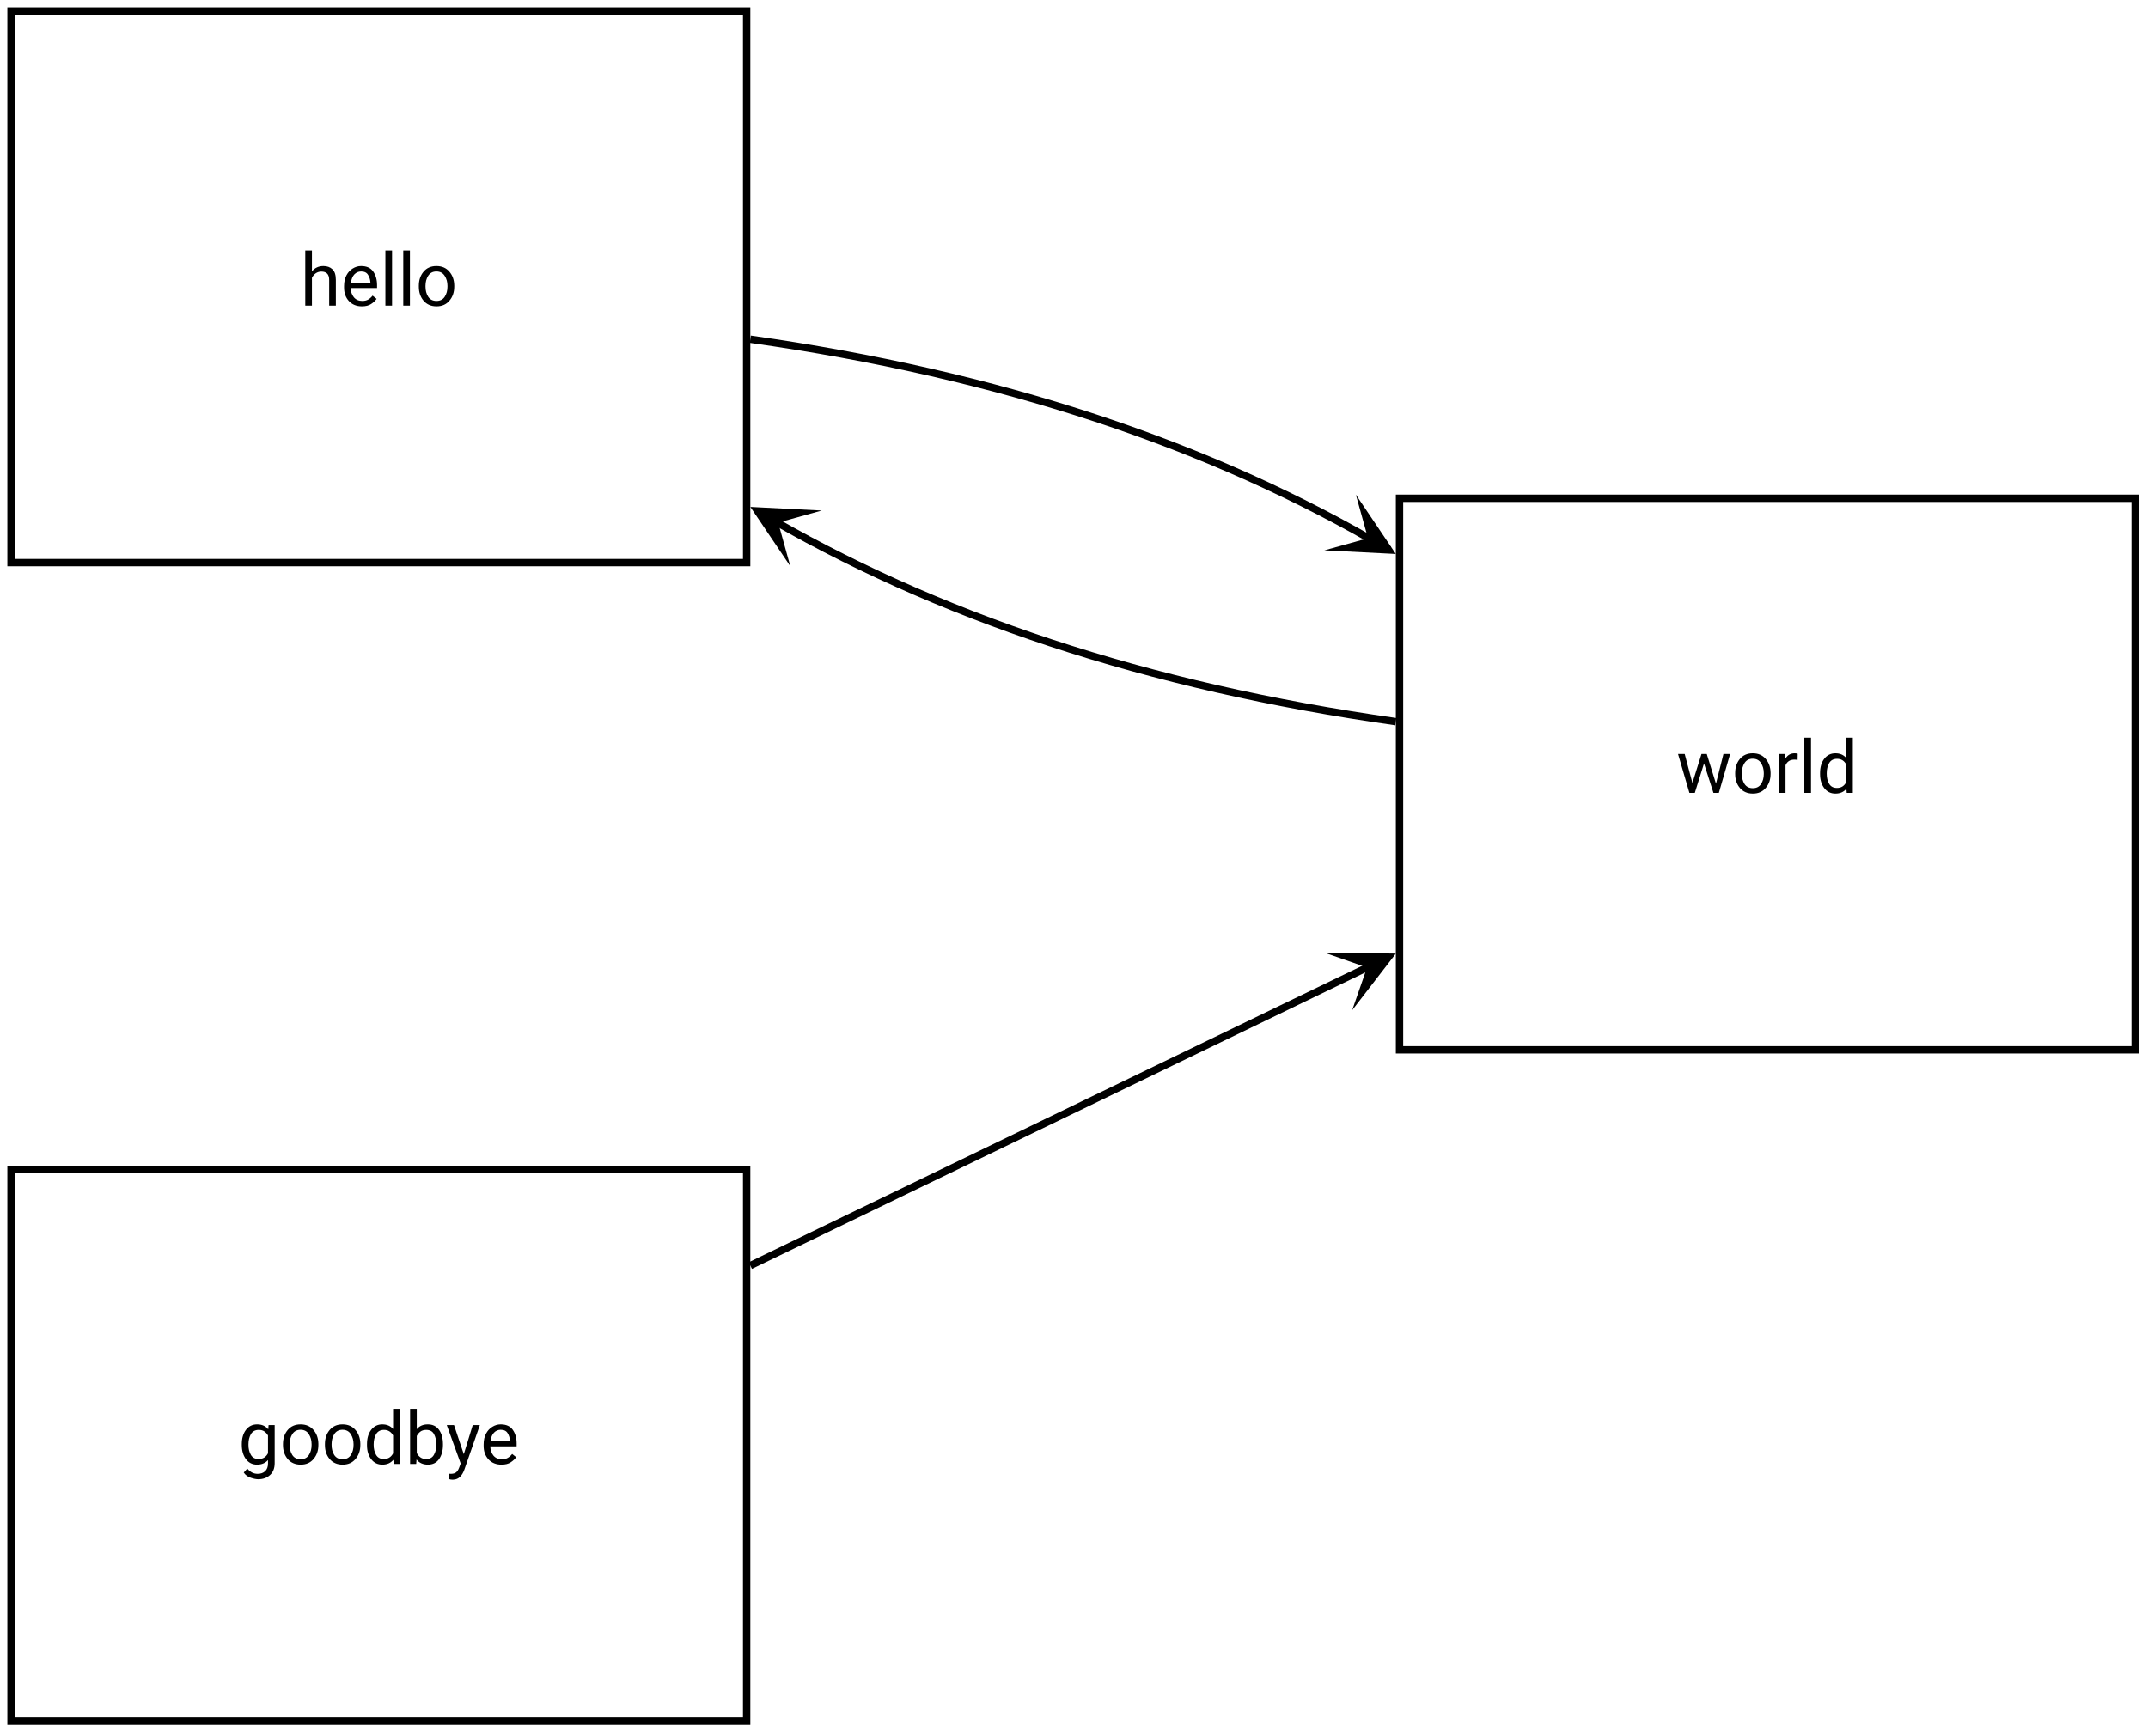
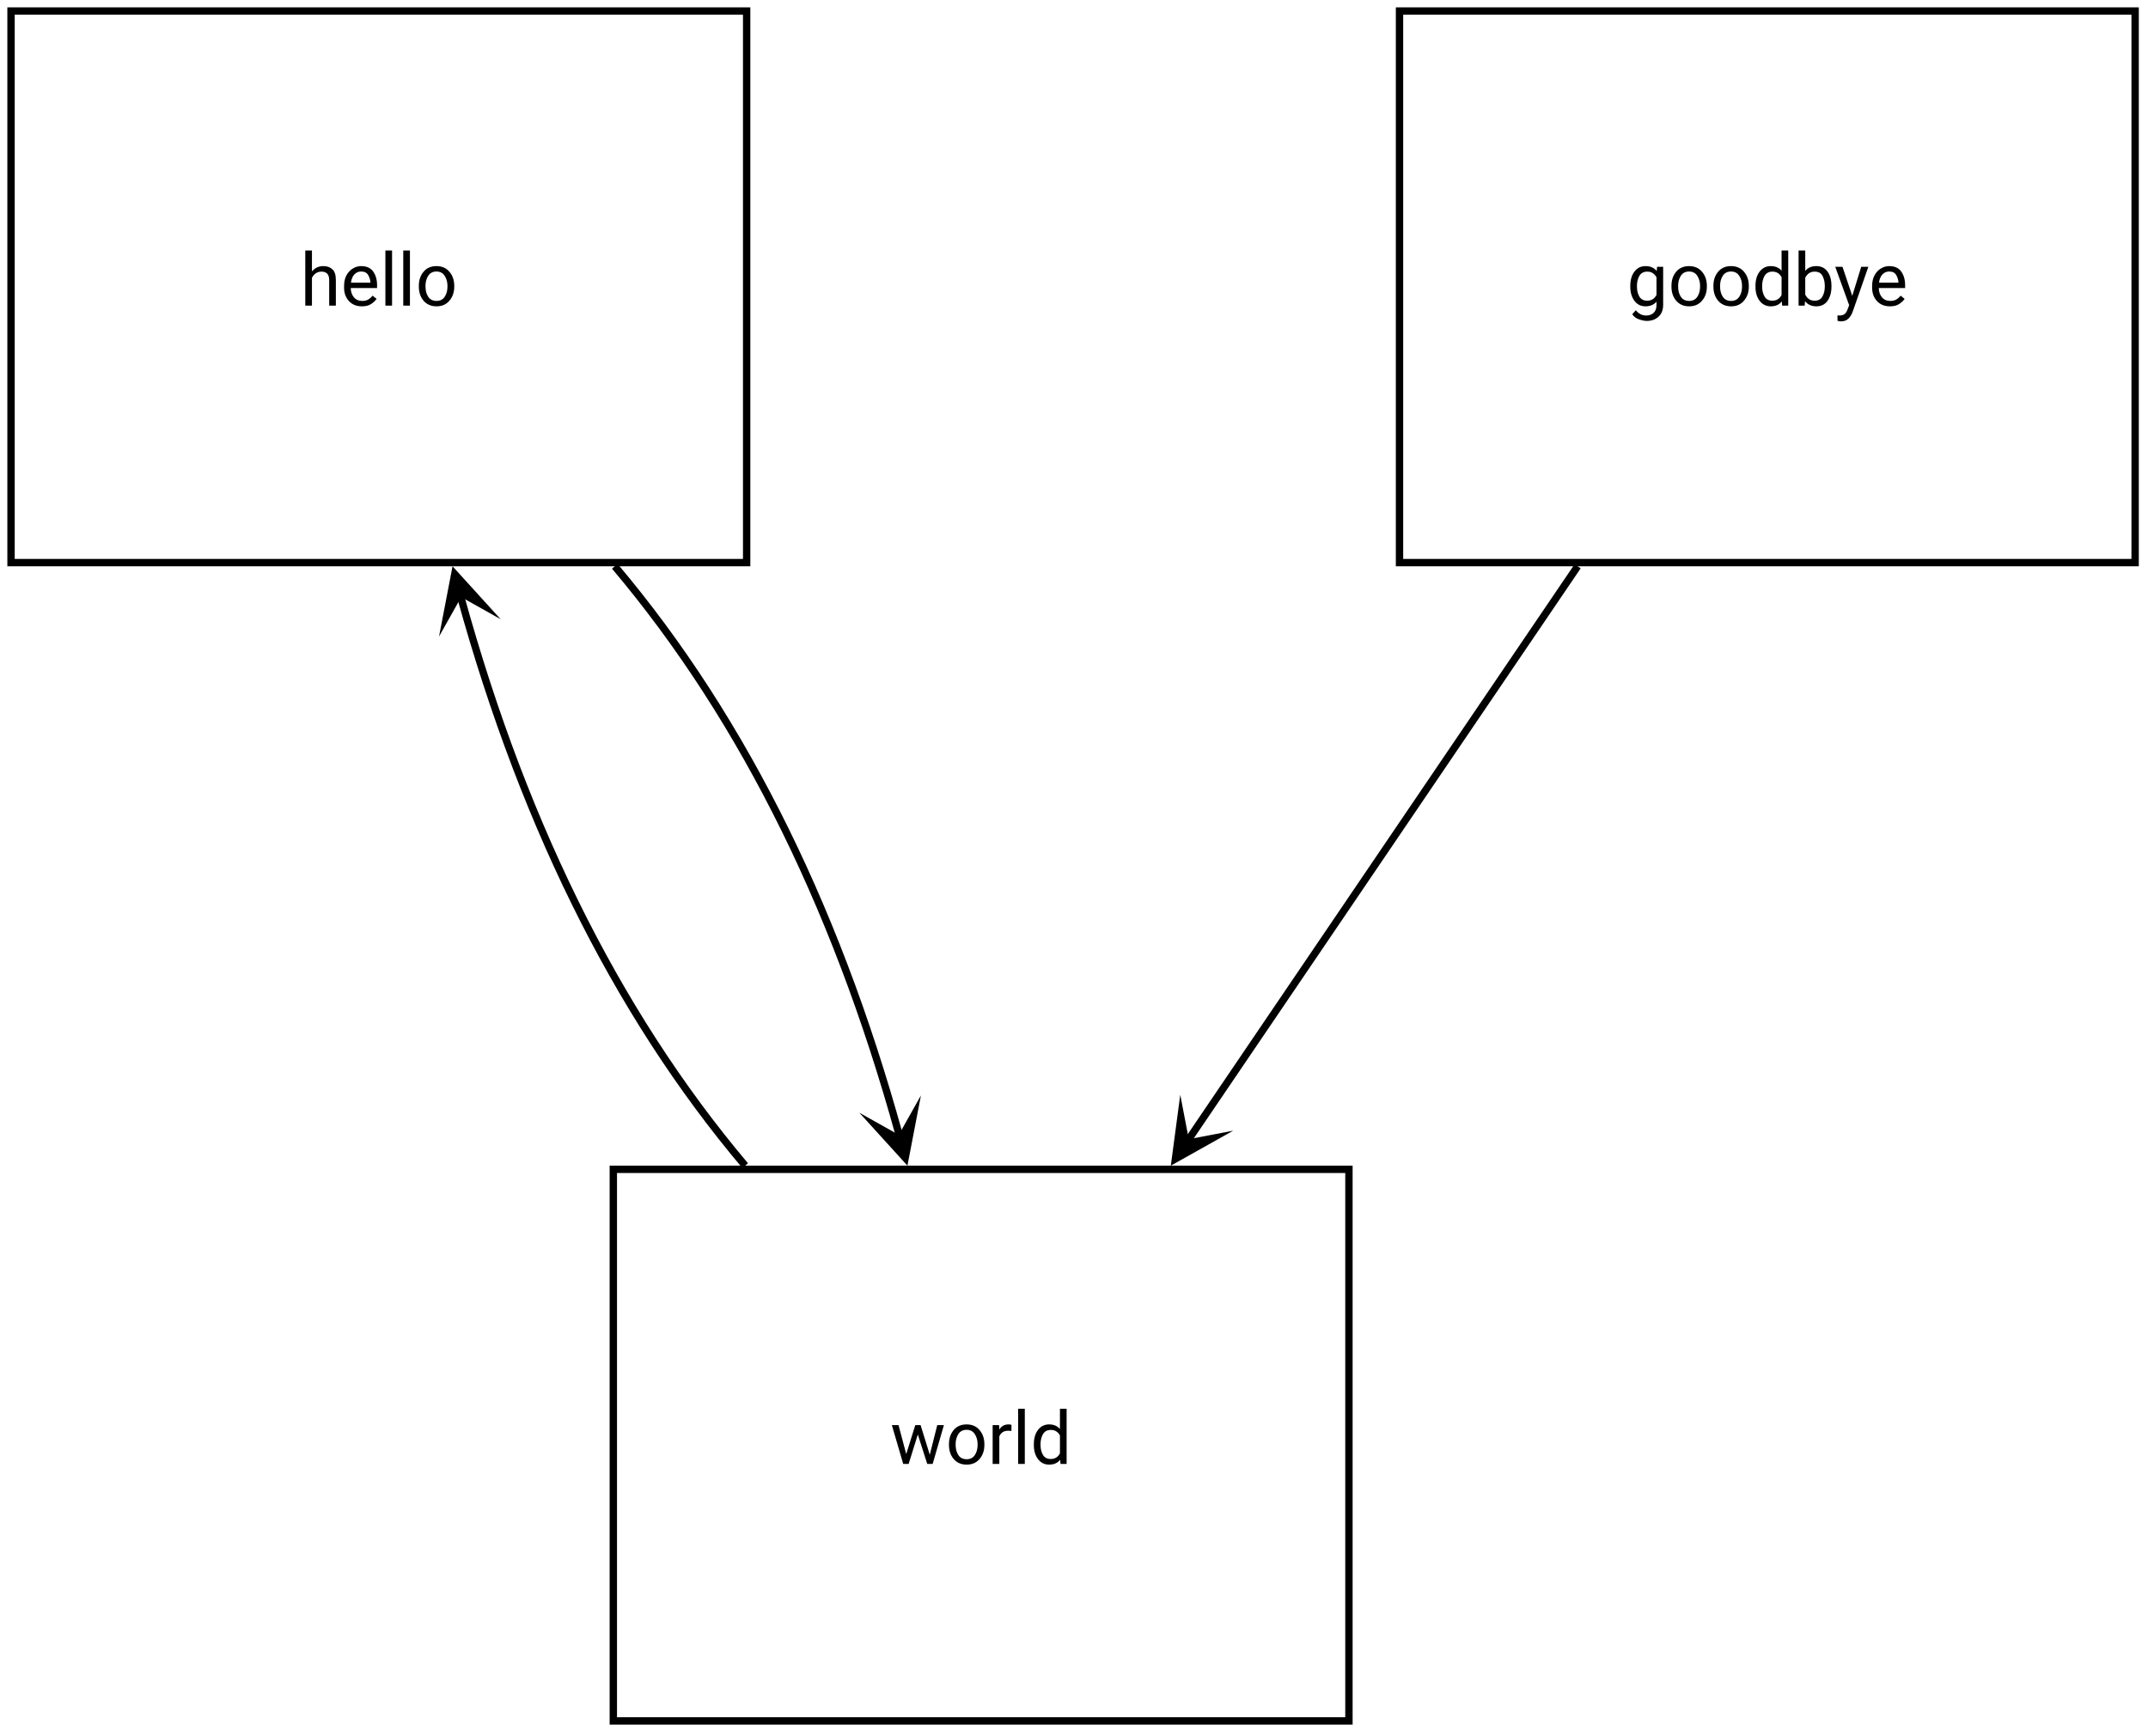
<svg xmlns="http://www.w3.org/2000/svg" version="1.1" width="438" height="354">
  <defs />
  <g transform="translate(29.8125,25.125) scale(1.5,1.5)">
-     <path fill="none" stroke="rgb(0,0,0)" paint-order="fill stroke markers" d=" M 82.125 29.377 Q 132.624 36.504 168.972 58.041" stroke-opacity="1" stroke-linejoin="round" stroke-miterlimit="10" />
-     <path fill="rgb(0,0,0)" stroke="none" paint-order="stroke fill markers" d=" M 160.161 58.083 L 169.875 58.577 L 164.441 50.509 L 166.088 56.436 Z" fill-opacity="1" />
-     <path fill="none" stroke="rgb(0,0,0)" paint-order="fill stroke markers" d=" M 169.875 81.373 Q 119.376 74.246 83.028 52.709" stroke-opacity="1" stroke-linejoin="round" stroke-miterlimit="10" />
-     <path fill="rgb(0,0,0)" stroke="none" paint-order="stroke fill markers" d=" M 91.839 52.667 L 82.125 52.173 L 87.559 60.241 L 85.912 54.314 Z" fill-opacity="1" />
-     <path fill="none" stroke="rgb(0,0,0)" paint-order="fill stroke markers" d=" M 82.125 155.336 L 168.93 113.371" stroke-opacity="1" stroke-linejoin="round" stroke-miterlimit="10" />
-     <path fill="rgb(0,0,0)" stroke="none" paint-order="stroke fill markers" d=" M 163.936 120.617 L 169.875 112.914 L 160.149 112.784 L 165.959 114.807 Z" fill-opacity="1" />
+     <path fill="none" stroke="rgb(0,0,0)" paint-order="fill stroke markers" d=" M 63.699 60.25 Q 90.308 91.775 103.215 140.735" stroke-opacity="1" stroke-linejoin="round" stroke-miterlimit="10" />
+     <path fill="rgb(0,0,0)" stroke="none" paint-order="stroke fill markers" d=" M 96.942 134.55 L 103.482 141.75 L 105.318 132.198 L 102.306 137.562 Z" fill-opacity="1" />
+     <path fill="none" stroke="rgb(0,0,0)" paint-order="fill stroke markers" d=" M 81.426 141.75 Q 54.817 110.225 41.91 61.265" stroke-opacity="1" stroke-linejoin="round" stroke-miterlimit="10" />
+     <path fill="rgb(0,0,0)" stroke="none" paint-order="stroke fill markers" d=" M 48.183 67.45 L 41.643 60.25 L 39.807 69.802 L 42.819 64.438 Z" fill-opacity="1" />
+     <path fill="none" stroke="rgb(0,0,0)" paint-order="fill stroke markers" d=" M 194.589 60.25 L 139.875 140.881" stroke-opacity="1" stroke-linejoin="round" stroke-miterlimit="10" />
+     <path fill="rgb(0,0,0)" stroke="none" paint-order="stroke fill markers" d=" M 140.571 132.108 L 139.286 141.75 L 147.77 136.993 L 141.728 138.15 Z" fill-opacity="1" />
    <path fill="rgb(255,255,255)" stroke="rgb(0,0,0)" paint-order="fill stroke markers" d=" M -18.375 -15.25 L -18.375 59.75 L 81.625 59.75 L 81.625 -15.25 Z" fill-opacity="1" stroke-opacity="1" stroke-miterlimit="10" />
    <text fill="rgb(0,0,0)" stroke="none" font-family="-apple-system, Segoe UI, Roboto, Helvetica, Arial, sans-serif, Apple Color Emoji, Segoe UI Emoji, Segoe UI Symbol" font-size="10px" font-style="normal" font-weight="normal" text-decoration="normal" x="31.625" y="27.25" text-anchor="middle" dominant-baseline="text-after-edge" fill-opacity="1">hello</text>
-     <path fill="rgb(255,255,255)" stroke="rgb(0,0,0)" paint-order="fill stroke markers" d=" M 170.375 51 L 170.375 126 L 270.375 126 L 270.375 51 Z" fill-opacity="1" stroke-opacity="1" stroke-miterlimit="10" />
-     <text fill="rgb(0,0,0)" stroke="none" font-family="-apple-system, Segoe UI, Roboto, Helvetica, Arial, sans-serif, Apple Color Emoji, Segoe UI Emoji, Segoe UI Symbol" font-size="10px" font-style="normal" font-weight="normal" text-decoration="normal" x="220.375" y="93.5" text-anchor="middle" dominant-baseline="text-after-edge" fill-opacity="1">world</text>
-     <path fill="rgb(255,255,255)" stroke="rgb(0,0,0)" paint-order="fill stroke markers" d=" M -18.375 142.25 L -18.375 217.25 L 81.625 217.25 L 81.625 142.25 Z" fill-opacity="1" stroke-opacity="1" stroke-miterlimit="10" />
-     <text fill="rgb(0,0,0)" stroke="none" font-family="-apple-system, Segoe UI, Roboto, Helvetica, Arial, sans-serif, Apple Color Emoji, Segoe UI Emoji, Segoe UI Symbol" font-size="10px" font-style="normal" font-weight="normal" text-decoration="normal" x="31.625" y="184.75" text-anchor="middle" dominant-baseline="text-after-edge" fill-opacity="1">goodbye</text>
+     <path fill="rgb(255,255,255)" stroke="rgb(0,0,0)" paint-order="fill stroke markers" d=" M 63.5 142.25 L 63.5 217.25 L 163.5 217.25 L 163.5 142.25 Z" fill-opacity="1" stroke-opacity="1" stroke-miterlimit="10" />
+     <text fill="rgb(0,0,0)" stroke="none" font-family="-apple-system, Segoe UI, Roboto, Helvetica, Arial, sans-serif, Apple Color Emoji, Segoe UI Emoji, Segoe UI Symbol" font-size="10px" font-style="normal" font-weight="normal" text-decoration="normal" x="113.5" y="184.75" text-anchor="middle" dominant-baseline="text-after-edge" fill-opacity="1">world</text>
+     <path fill="rgb(255,255,255)" stroke="rgb(0,0,0)" paint-order="fill stroke markers" d=" M 170.375 -15.25 L 170.375 59.75 L 270.375 59.75 L 270.375 -15.25 Z" fill-opacity="1" stroke-opacity="1" stroke-miterlimit="10" />
+     <text fill="rgb(0,0,0)" stroke="none" font-family="-apple-system, Segoe UI, Roboto, Helvetica, Arial, sans-serif, Apple Color Emoji, Segoe UI Emoji, Segoe UI Symbol" font-size="10px" font-style="normal" font-weight="normal" text-decoration="normal" x="220.375" y="27.25" text-anchor="middle" dominant-baseline="text-after-edge" fill-opacity="1">goodbye</text>
    <g transform="scale(0.6666667,0.6666667) translate(-29.8125,-25.125)" />
  </g>
</svg>
